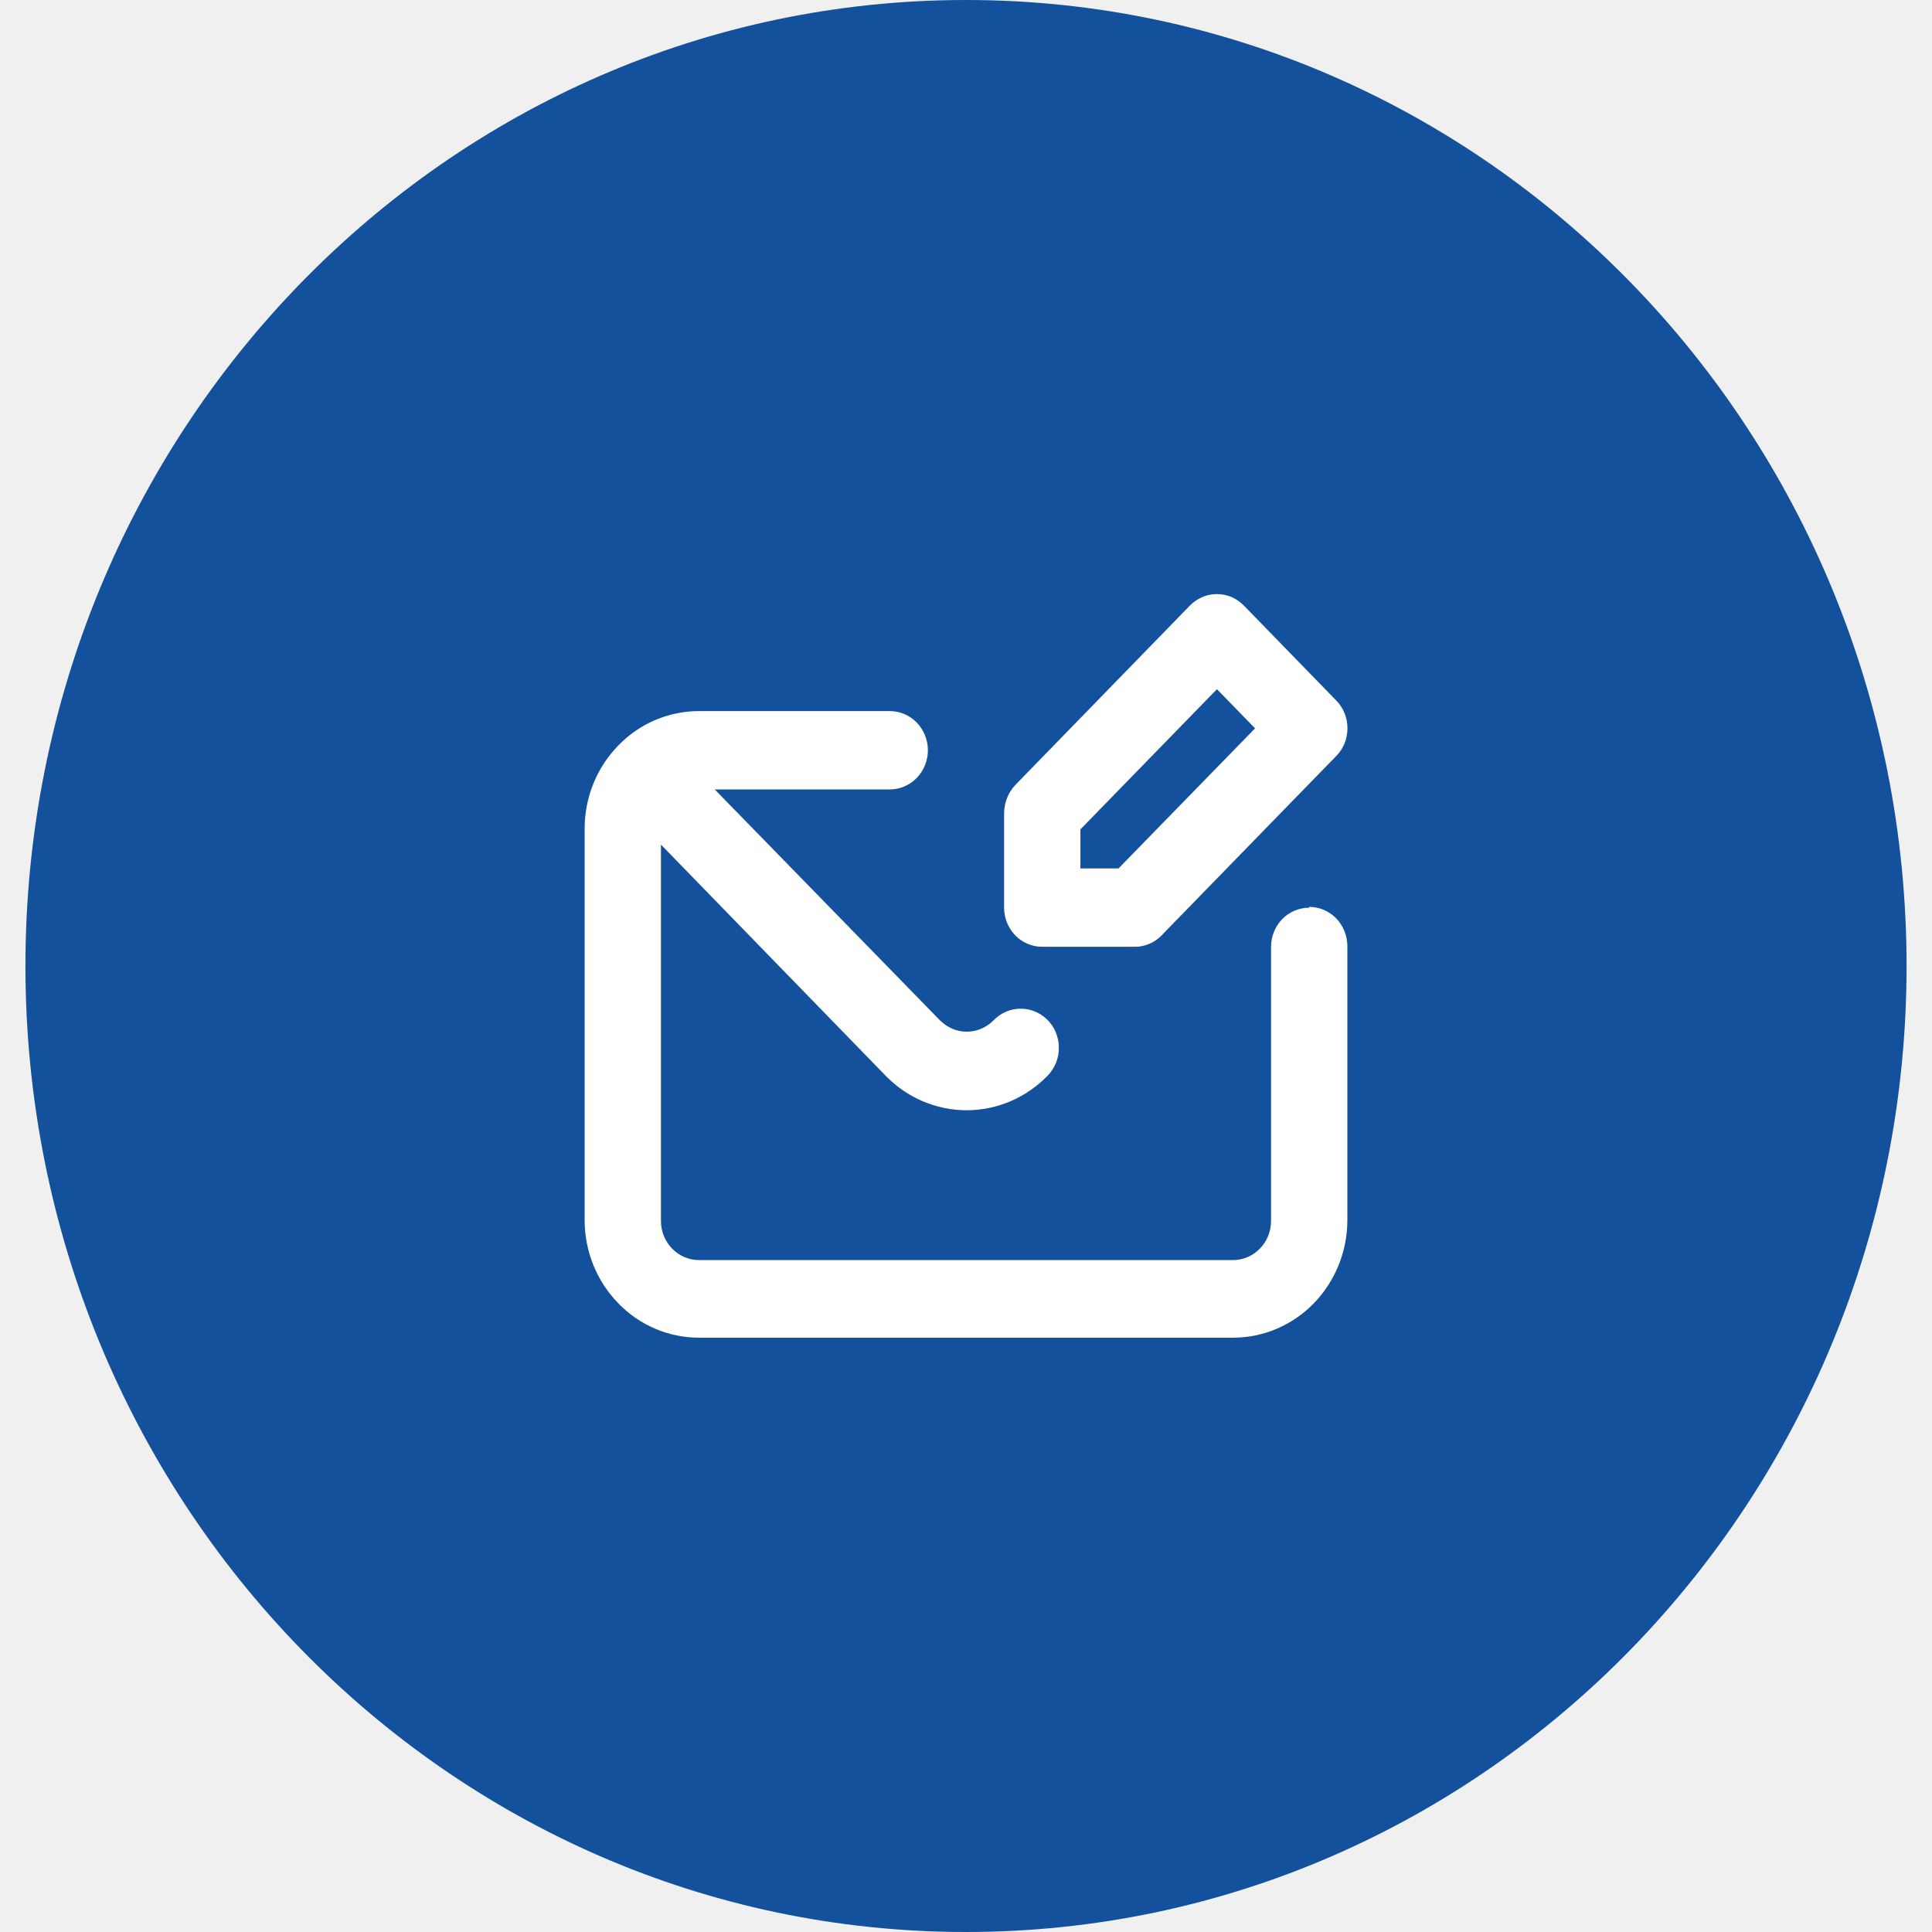
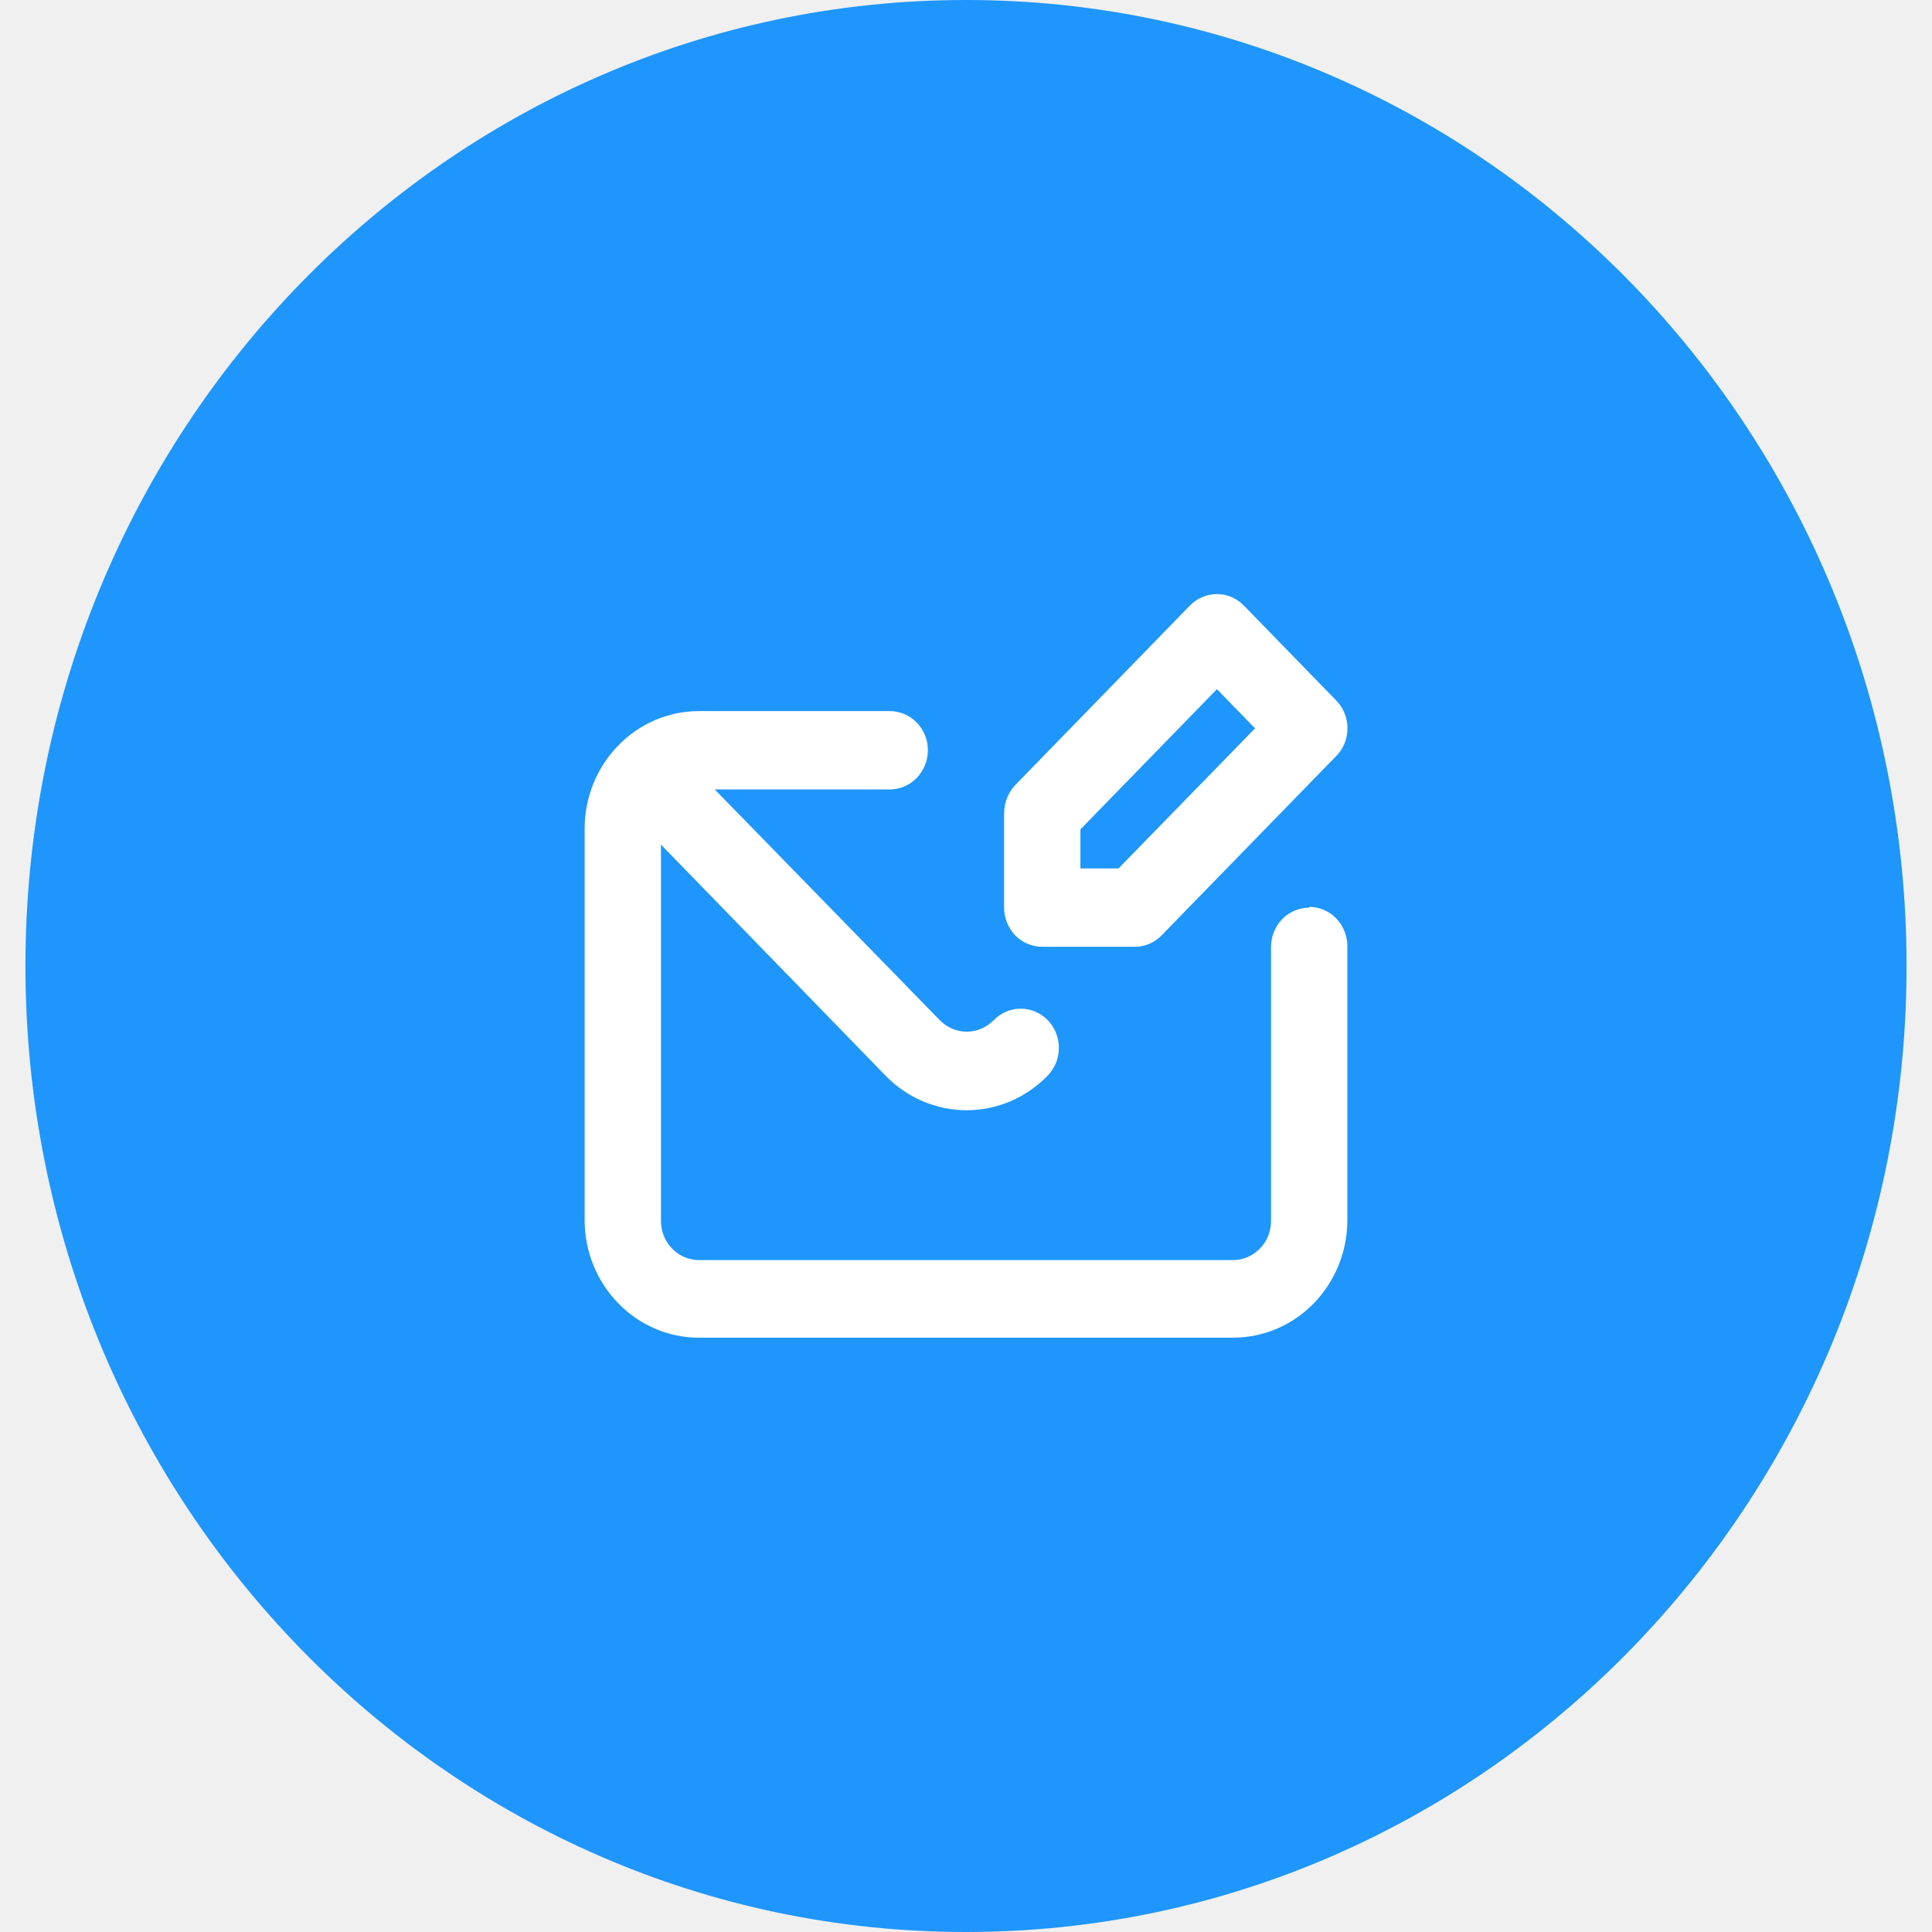
<svg xmlns="http://www.w3.org/2000/svg" width="18" height="18" viewBox="0 0 18 18" fill="none">
  <g clip-path="url(#clip0_0_1244)">
-     <path d="M17.763 9C17.763 4.029 13.84 0 9 0C4.16 0 0.237 4.029 0.237 9C0.237 13.971 4.16 18 9 18C13.84 18 17.763 13.971 17.763 9Z" fill="#13519C" />
+     <path d="M17.763 9C17.763 4.029 13.84 0 9 0C4.16 0 0.237 4.029 0.237 9C0.237 13.971 4.16 18 9 18C13.84 18 17.763 13.971 17.763 9Z" fill="#1E96FC" />
    <path d="M9.711 8.821H10.57C10.617 8.822 10.663 8.812 10.707 8.794C10.75 8.776 10.789 8.749 10.822 8.715L12.449 7.044C12.483 7.01 12.509 6.97 12.527 6.926C12.545 6.881 12.554 6.833 12.554 6.785C12.554 6.737 12.545 6.689 12.527 6.645C12.509 6.601 12.483 6.56 12.449 6.526L11.59 5.643C11.557 5.609 11.518 5.582 11.475 5.563C11.431 5.544 11.385 5.535 11.338 5.535C11.291 5.535 11.244 5.544 11.201 5.563C11.157 5.582 11.118 5.609 11.085 5.643L9.459 7.314C9.393 7.384 9.357 7.477 9.355 7.574V8.457C9.355 8.553 9.393 8.646 9.459 8.715C9.526 8.783 9.616 8.821 9.711 8.821ZM10.066 7.727L11.338 6.421L11.693 6.786L10.421 8.091H10.066V7.726V7.727ZM12.197 8.457C12.103 8.457 12.013 8.495 11.946 8.563C11.88 8.632 11.842 8.725 11.842 8.821V11.376C11.842 11.472 11.805 11.565 11.738 11.633C11.671 11.702 11.581 11.74 11.487 11.74H6.513C6.419 11.74 6.329 11.702 6.262 11.633C6.195 11.565 6.158 11.472 6.158 11.376V7.869L8.247 10.018C8.346 10.121 8.464 10.203 8.594 10.259C8.725 10.315 8.864 10.344 9.005 10.344C9.147 10.344 9.286 10.315 9.417 10.259C9.547 10.203 9.665 10.121 9.764 10.018C9.797 9.984 9.822 9.943 9.84 9.899C9.857 9.854 9.866 9.807 9.865 9.759C9.865 9.711 9.855 9.664 9.837 9.619C9.819 9.575 9.792 9.535 9.759 9.502C9.725 9.468 9.686 9.442 9.642 9.424C9.599 9.406 9.553 9.397 9.506 9.398C9.459 9.398 9.413 9.408 9.37 9.427C9.327 9.446 9.288 9.473 9.256 9.507C9.189 9.574 9.1 9.612 9.007 9.612C8.914 9.612 8.825 9.574 8.758 9.507L6.659 7.355H8.289C8.384 7.355 8.474 7.316 8.541 7.248C8.607 7.179 8.645 7.087 8.645 6.99C8.645 6.893 8.607 6.8 8.541 6.732C8.474 6.663 8.384 6.625 8.289 6.625H6.513C6.23 6.625 5.959 6.74 5.76 6.946C5.56 7.151 5.447 7.429 5.447 7.72V11.368C5.447 11.659 5.56 11.937 5.76 12.142C5.959 12.348 6.23 12.463 6.513 12.463H11.487C11.77 12.463 12.041 12.348 12.241 12.142C12.44 11.937 12.553 11.659 12.553 11.368V8.814C12.553 8.717 12.515 8.625 12.449 8.556C12.382 8.488 12.292 8.449 12.197 8.449V8.457Z" fill="white" />
  </g>
  <defs>
    <clipPath id="clip0_0_1244">
      <rect width="18" height="18" fill="white" />
    </clipPath>
  </defs>
</svg>
